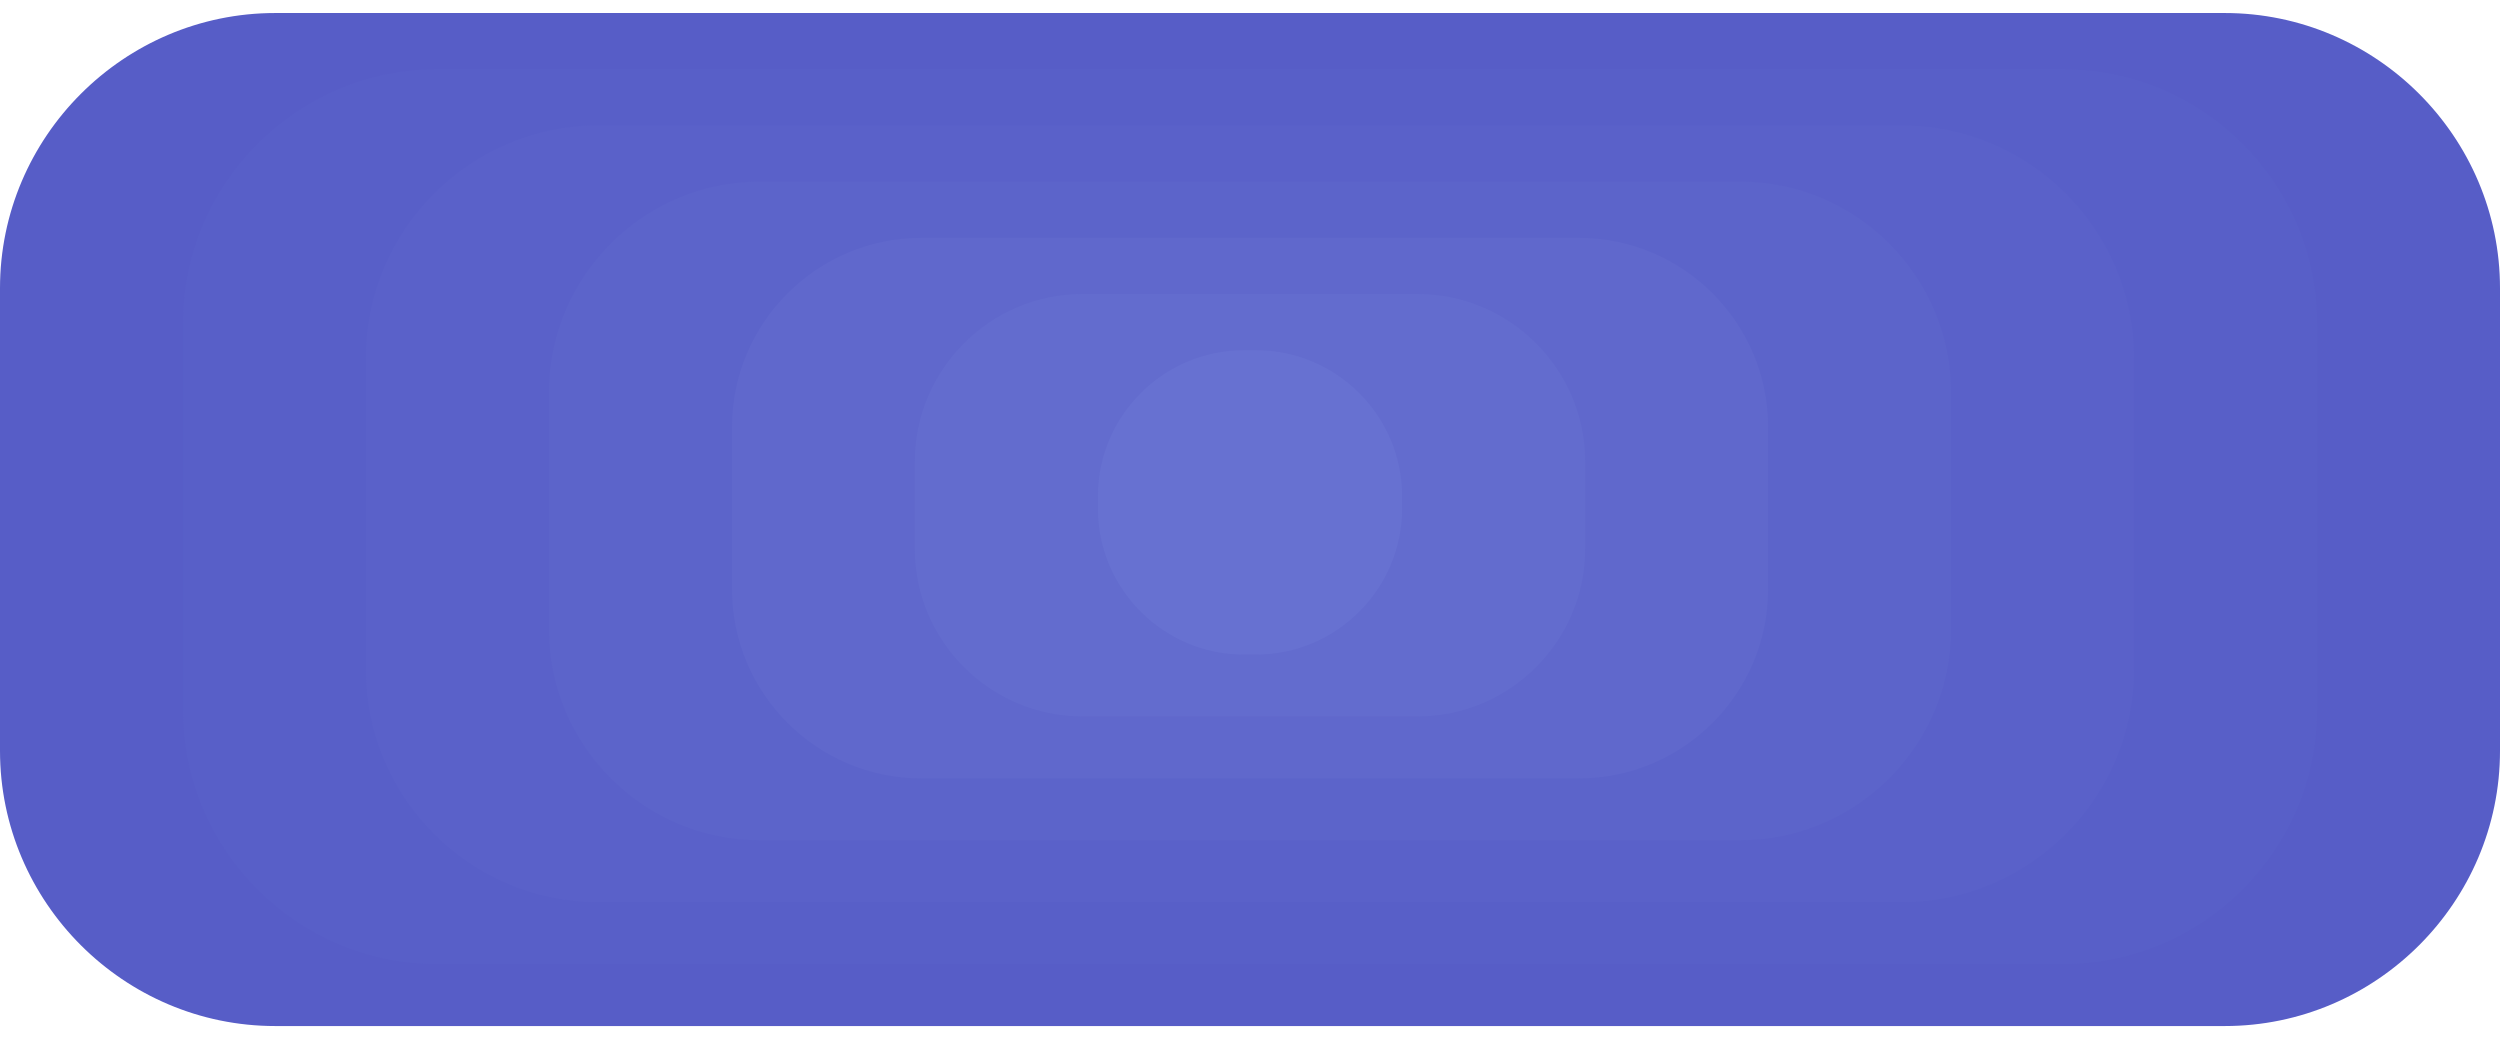
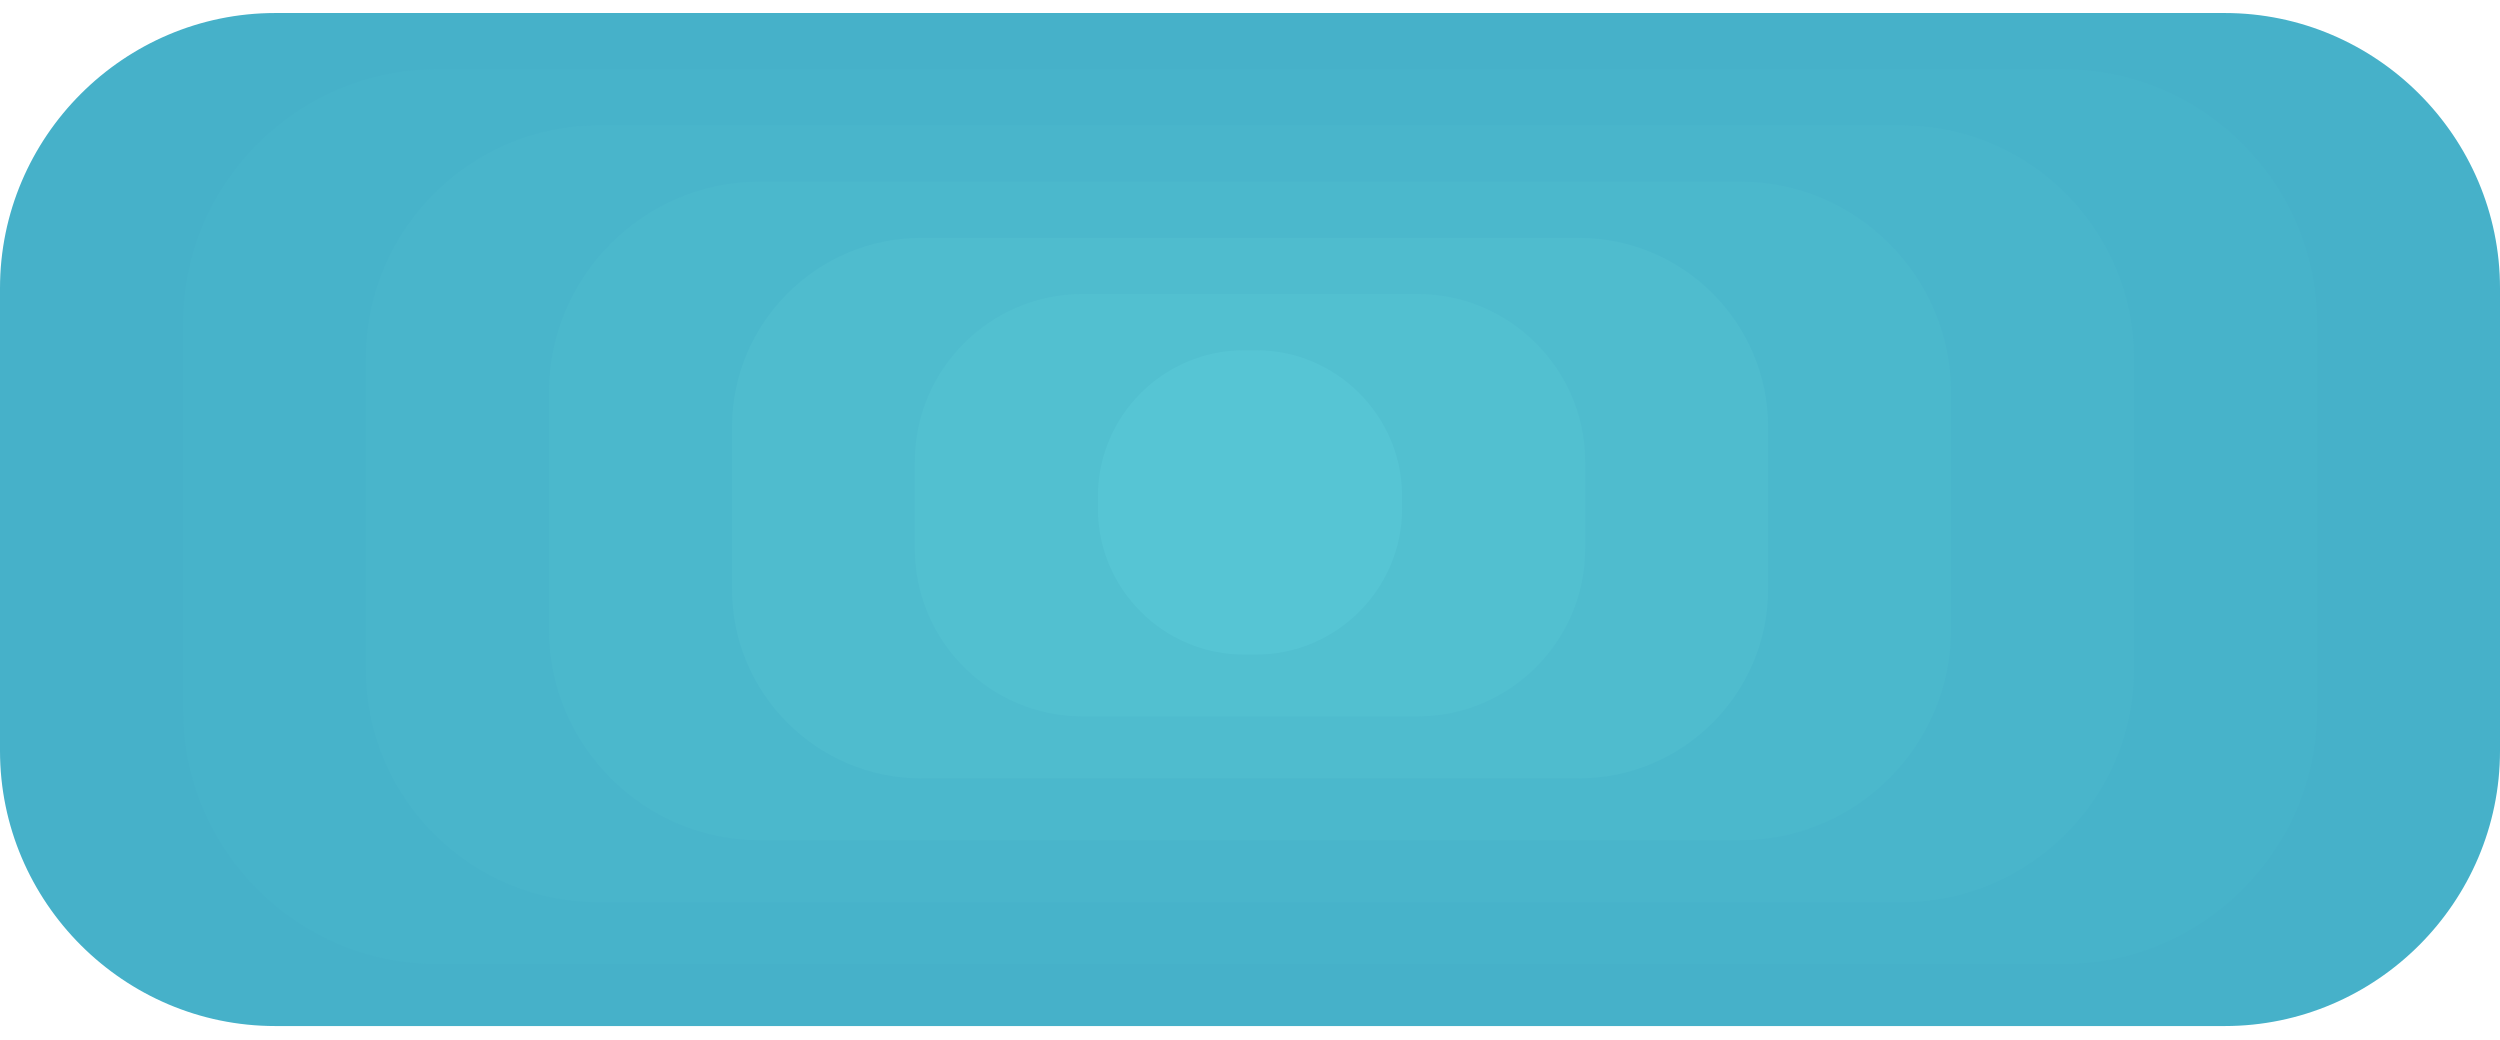
<svg xmlns="http://www.w3.org/2000/svg" version="1.1" id="Layer_1" x="0px" y="0px" viewBox="0 0 1920 798" enable-background="new 0 0 1920 798" xml:space="preserve">
-   <path fill="#575DC7" d="M1708.6,788H211.4C95.1,788,0,692.9,0,576.6V221.4C0,105.1,95.1,10,211.4,10h1497.2  c116.3,0,211.4,95.1,211.4,211.4v355.2C1920,692.9,1824.9,788,1708.6,788z" />
-   <path fill="#585FC8" d="M1584.6,740.4H335.4c-107.2,0-194.8-87.7-194.8-194.8V248c0-107.2,87.7-194.8,194.8-194.8h1249.3  c107.2,0,194.8,87.7,194.8,194.8v297.6C1779.5,652.8,1691.8,740.4,1584.6,740.4z" />
-   <path fill="#5A61C9" d="M1460.7,692.9H459.3c-98.1,0-178.3-80.2-178.3-178.3v-240c0-98.1,80.2-178.3,178.3-178.3h1001.3  c98.1,0,178.3,80.2,178.3,178.3v240C1638.9,612.7,1558.7,692.9,1460.7,692.9z" />
-   <path fill="#5C64CA" d="M1336.7,645.3H583.3c-88.9,0-161.7-72.8-161.7-161.7V301.2c0-88.9,72.8-161.7,161.7-161.7h753.4  c88.9,0,161.7,72.8,161.7,161.7v182.4C1498.4,572.6,1425.6,645.3,1336.7,645.3z" />
-   <path fill="#6068CC" d="M1212.7,597.8H707.3c-79.8,0-145.1-65.3-145.1-145.1V327.8c0-79.8,65.3-145.1,145.1-145.1h505.5  c79.8,0,145.1,65.3,145.1,145.1v124.8C1357.9,532.5,1292.6,597.8,1212.7,597.8z" />
-   <path fill="#636CCE" d="M1088.8,550.2H831.2c-70.7,0-128.6-57.9-128.6-128.6v-67.2c0-70.7,57.9-128.6,128.6-128.6h257.6  c70.7,0,128.6,57.9,128.6,128.6v67.2C1217.4,492.4,1159.5,550.2,1088.8,550.2z" />
-   <path fill="#6771D1" d="M964.8,502.7h-9.6c-61.6,0-112-50.4-112-112V381c0-61.6,50.4-112,112-112h9.6c61.6,0,112,50.4,112,112v9.6  C1076.8,452.3,1026.4,502.7,964.8,502.7z" />
+   <path fill="#46B1C9" d="M1708.6,788H211.4C95.1,788,0,692.9,0,576.6V221.4C0,105.1,95.1,10,211.4,10h1497.2  c116.3,0,211.4,95.1,211.4,211.4v355.2C1920,692.9,1824.9,788,1708.6,788z" />
+   <path fill="#47B3CA" d="M1584.6,740.4H335.4c-107.2,0-194.8-87.7-194.8-194.8V248c0-107.2,87.7-194.8,194.8-194.8h1249.3  c107.2,0,194.8,87.7,194.8,194.8v297.6C1779.5,652.8,1691.8,740.4,1584.6,740.4z" />
+   <path fill="#49B5CB" d="M1460.7,692.9H459.3c-98.1,0-178.3-80.2-178.3-178.3v-240c0-98.1,80.2-178.3,178.3-178.3h1001.3  c98.1,0,178.3,80.2,178.3,178.3v240C1638.9,612.7,1558.7,692.9,1460.7,692.9z" />
+   <path fill="#4BB8CC" d="M1336.7,645.3H583.3c-88.9,0-161.7-72.8-161.7-161.7V301.2c0-88.9,72.8-161.7,161.7-161.7h753.4  c88.9,0,161.7,72.8,161.7,161.7v182.4C1498.4,572.6,1425.6,645.3,1336.7,645.3z" />
+   <path fill="#4FBCCE" d="M1212.7,597.8H707.3c-79.8,0-145.1-65.3-145.1-145.1V327.8c0-79.8,65.3-145.1,145.1-145.1h505.5  c79.8,0,145.1,65.3,145.1,145.1v124.8C1357.9,532.5,1292.6,597.8,1212.7,597.8z" />
+   <path fill="#52C0D0" d="M1088.8,550.2H831.2c-70.7,0-128.6-57.9-128.6-128.6v-67.2c0-70.7,57.9-128.6,128.6-128.6h257.6  c70.7,0,128.6,57.9,128.6,128.6v67.2C1217.4,492.4,1159.5,550.2,1088.8,550.2z" />
+   <path fill="#56C5D4" d="M964.8,502.7h-9.6c-61.6,0-112-50.4-112-112V381c0-61.6,50.4-112,112-112h9.6c61.6,0,112,50.4,112,112v9.6  C1076.8,452.3,1026.4,502.7,964.8,502.7z" />
</svg>
